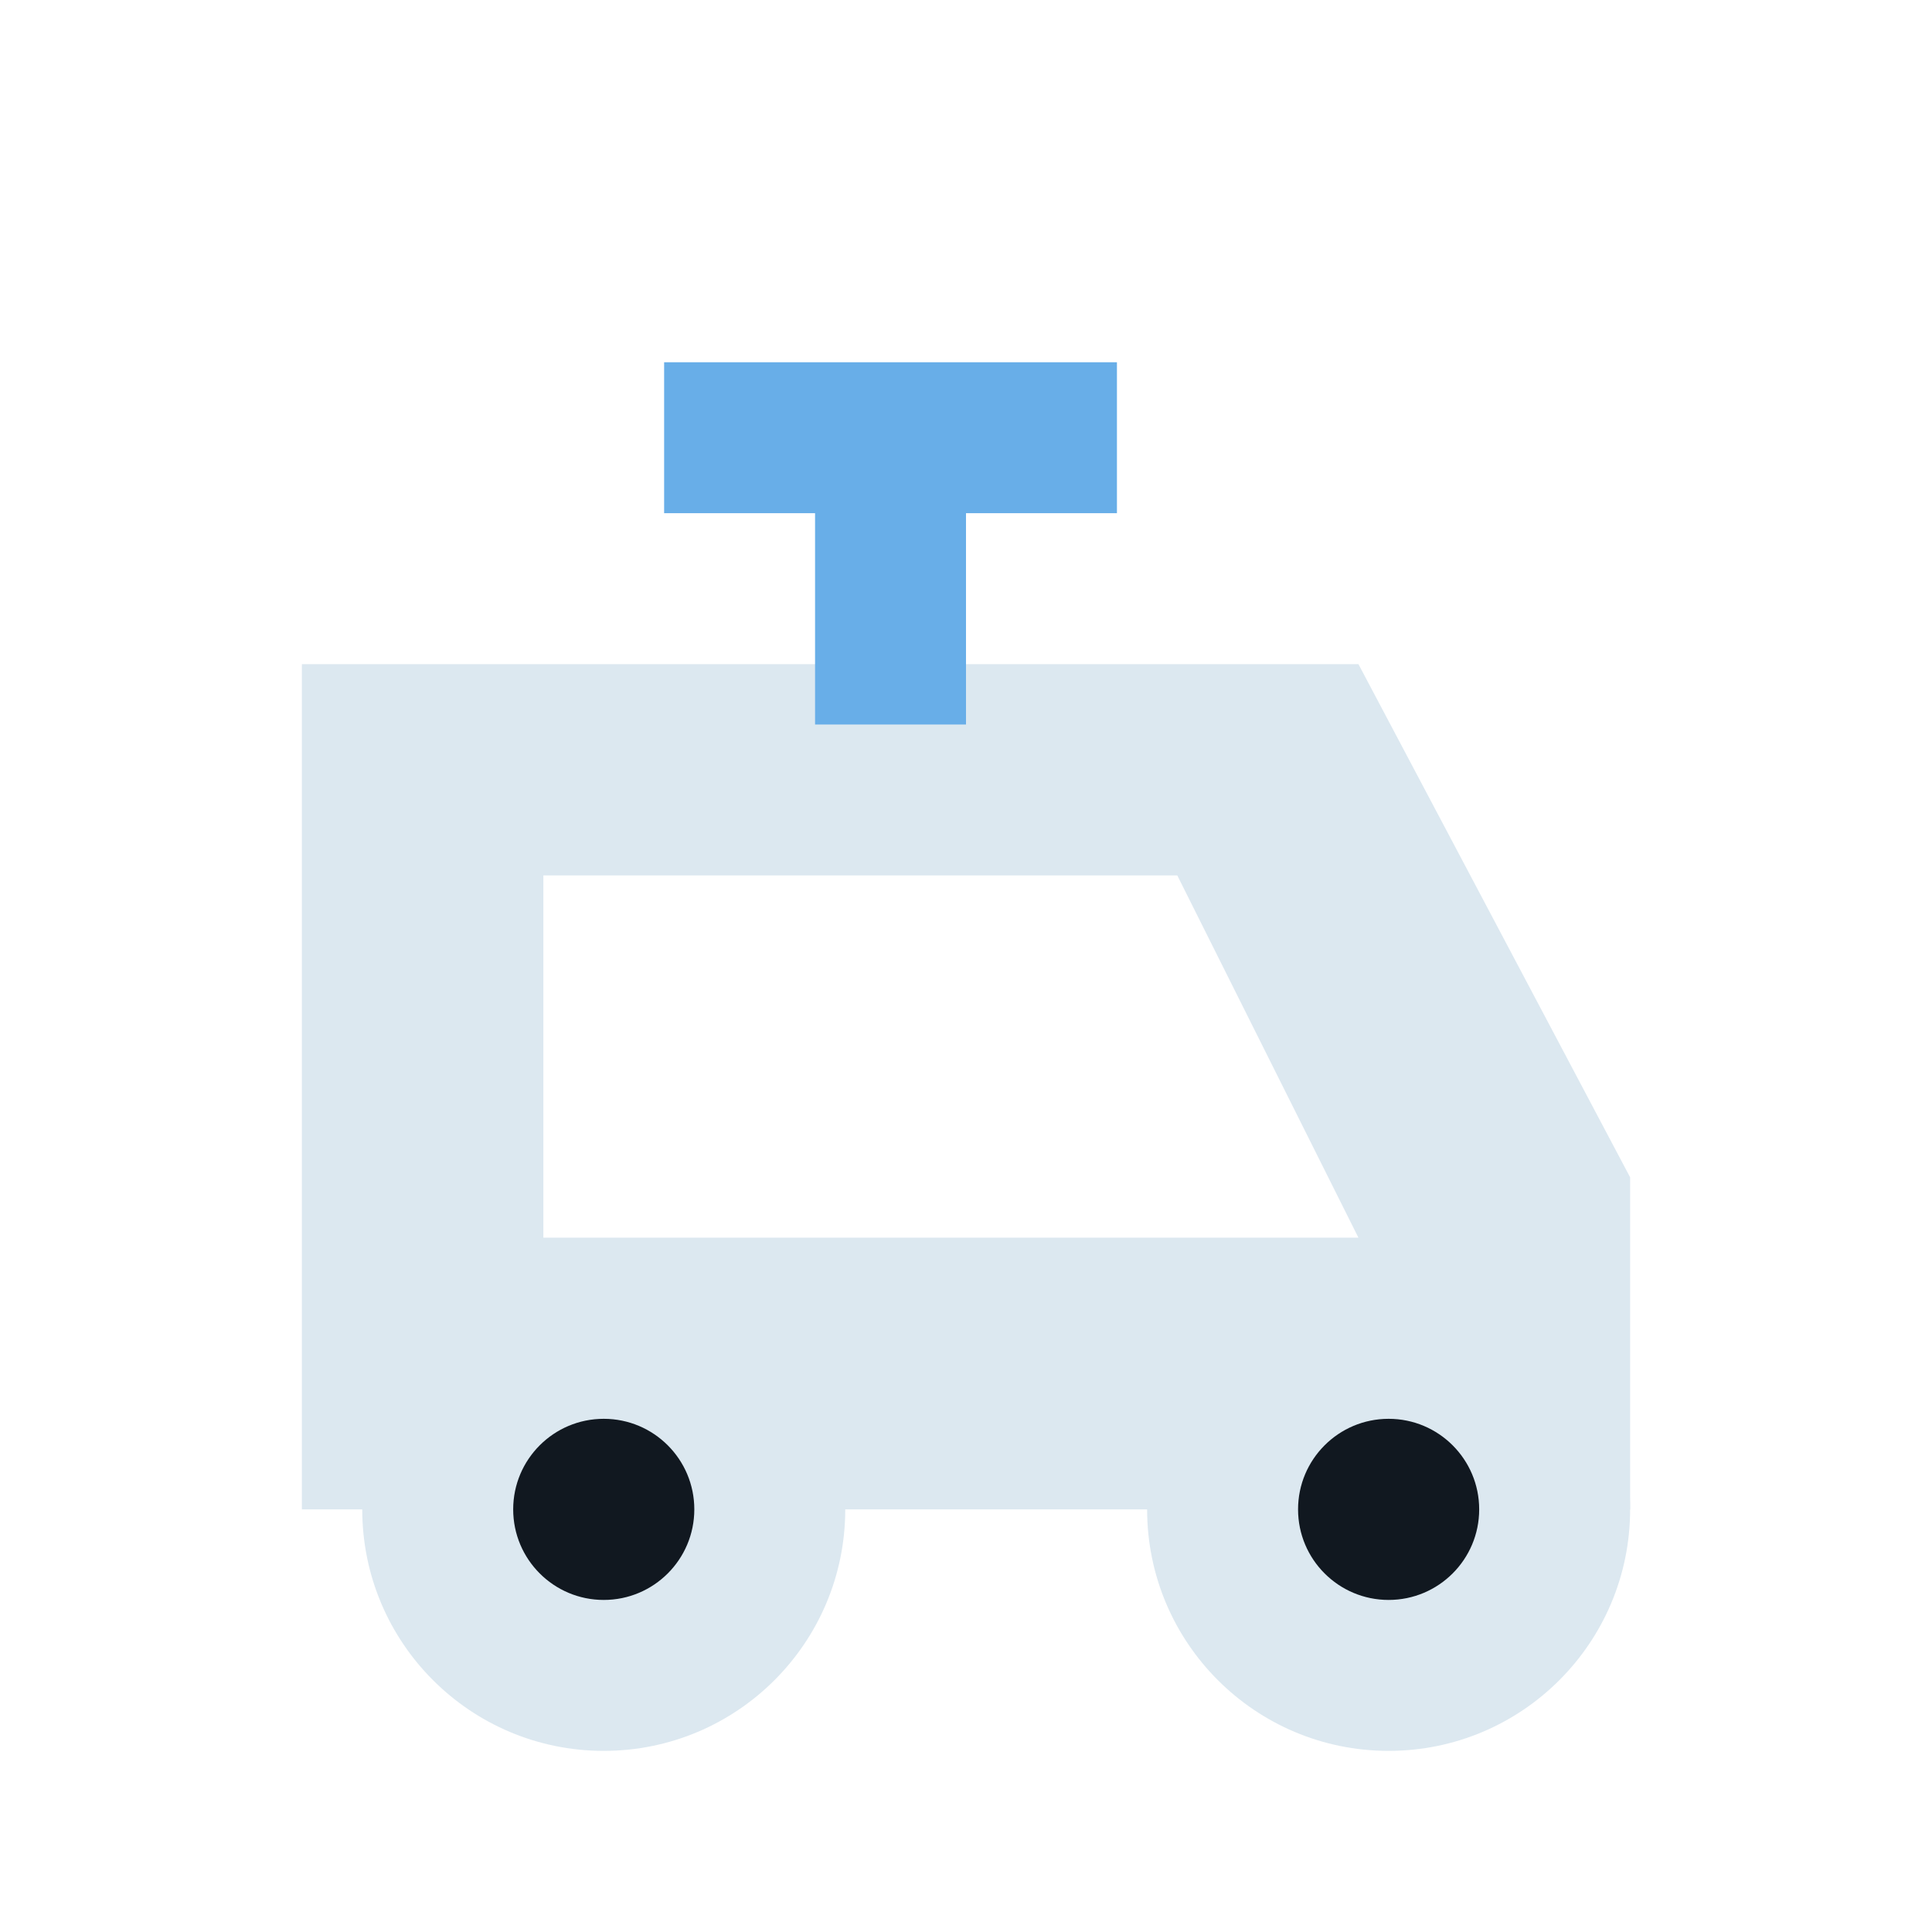
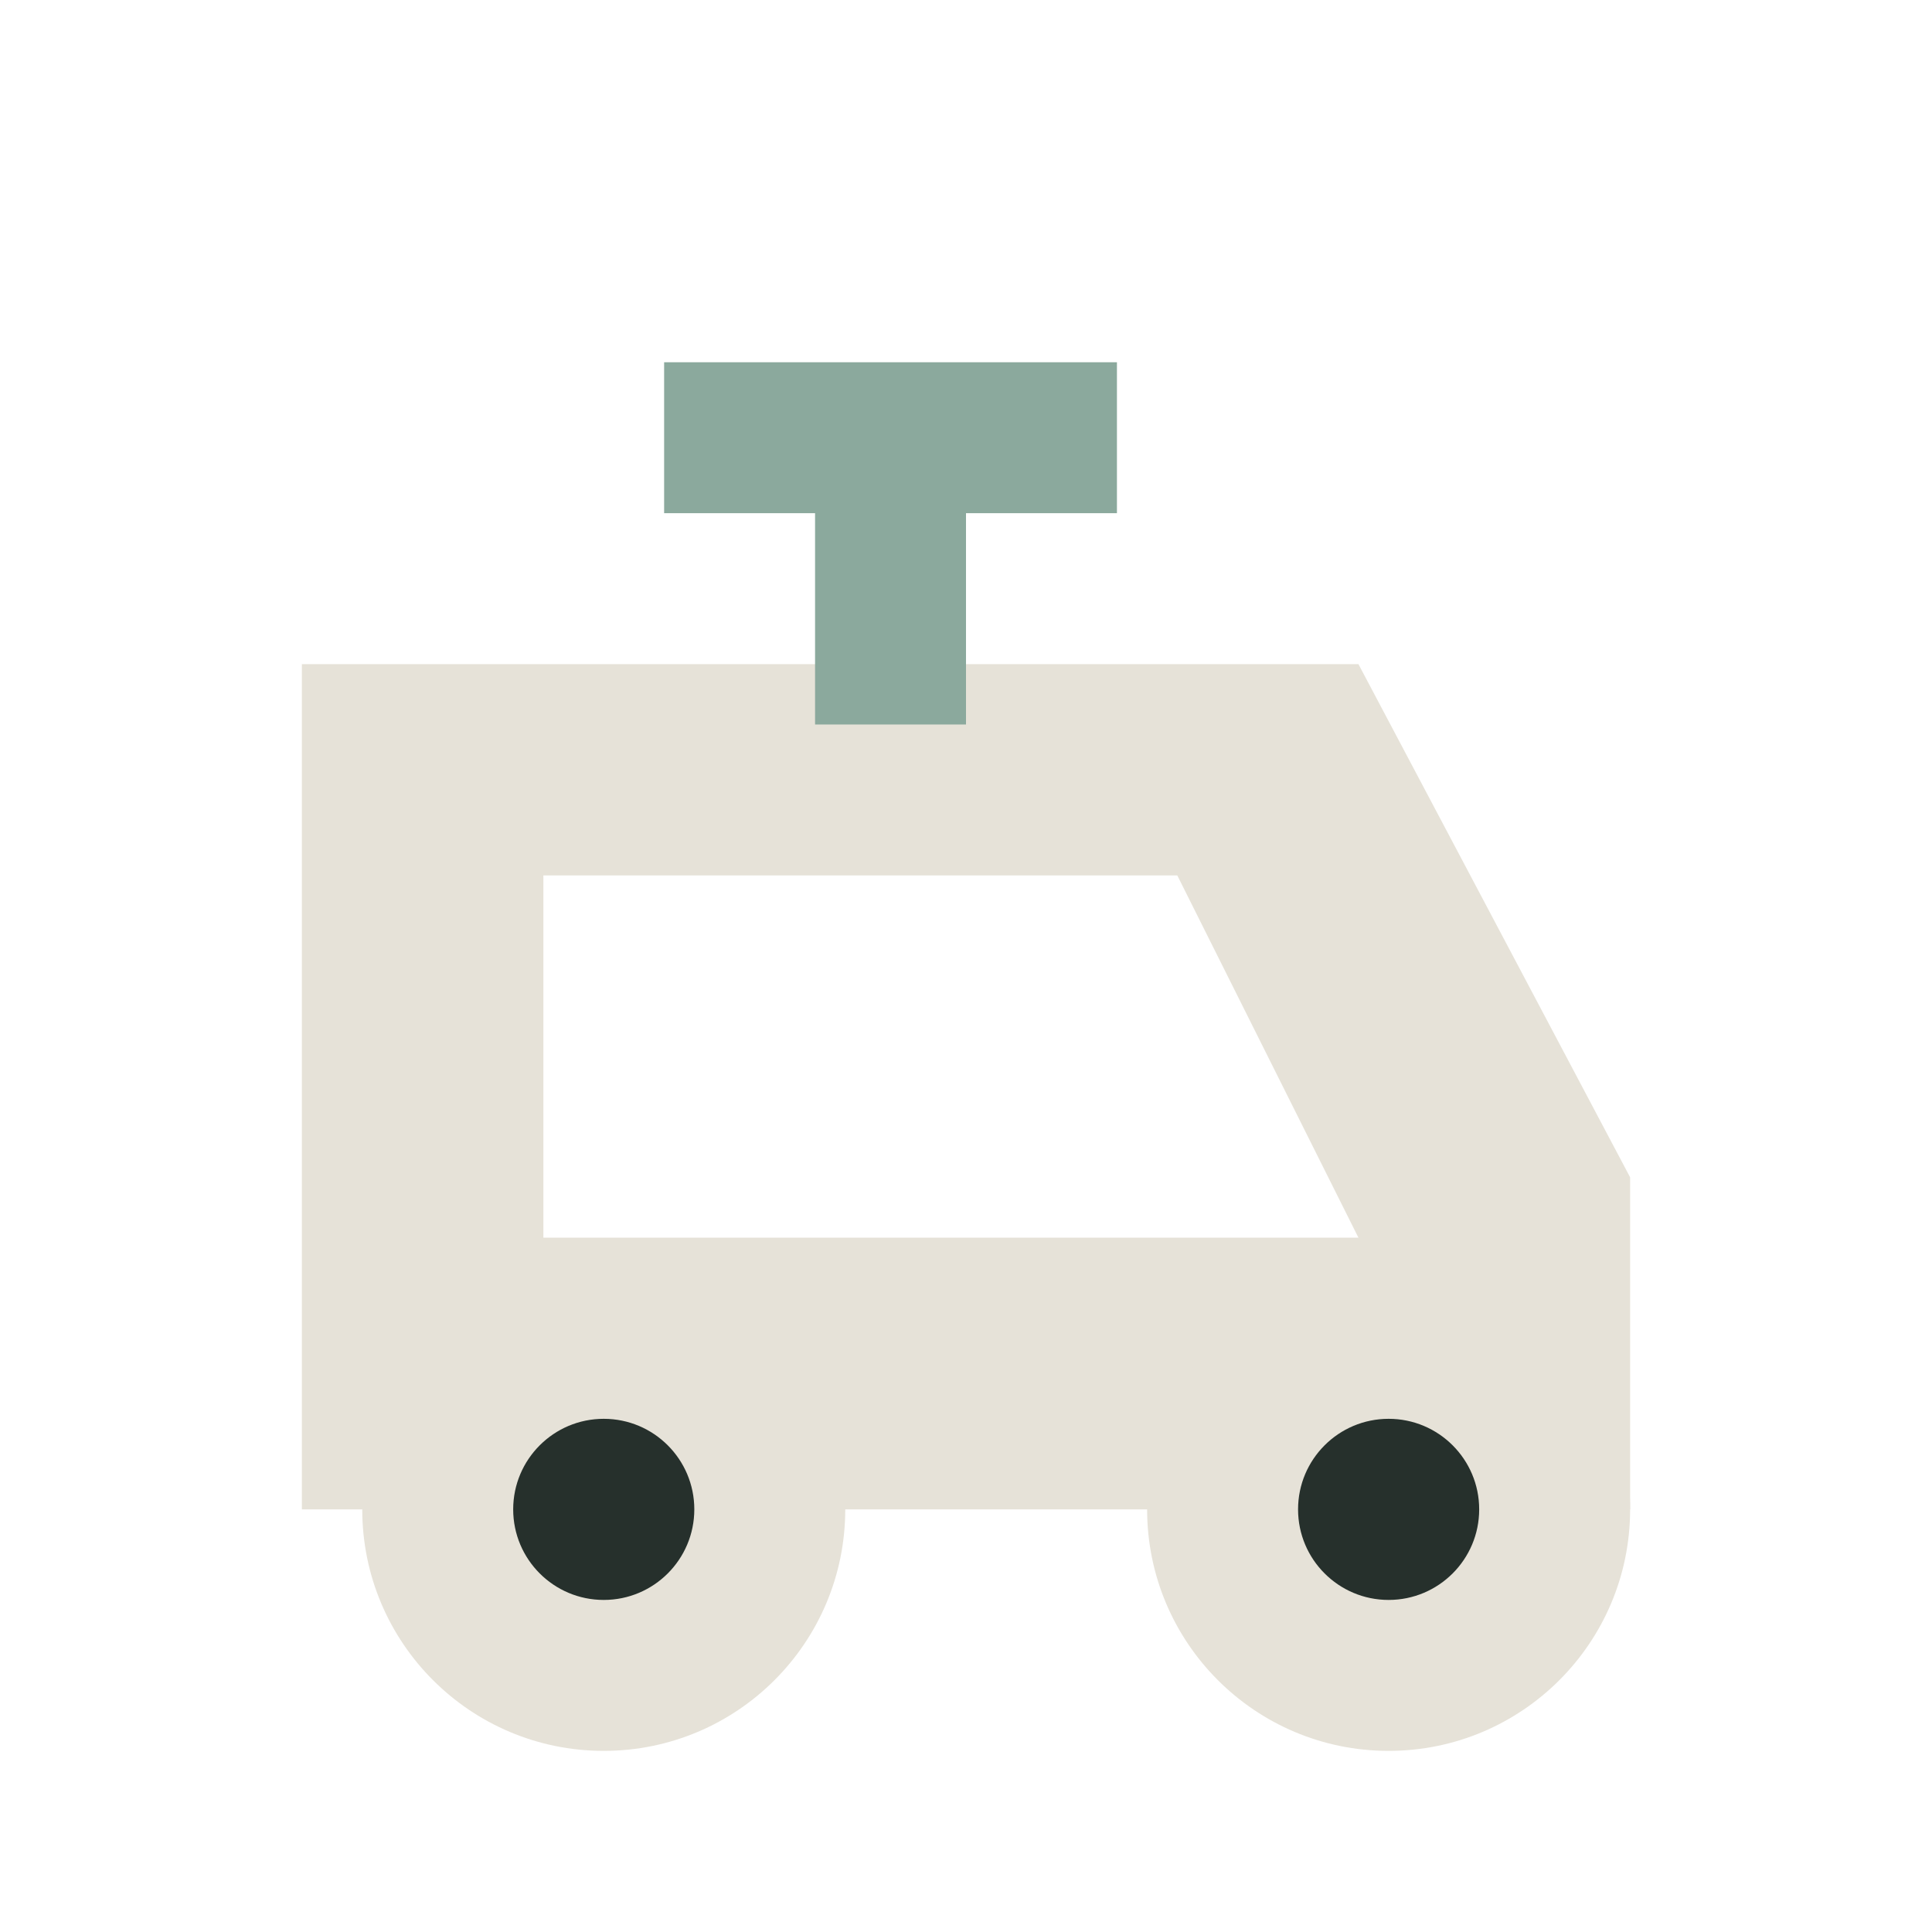
<svg xmlns="http://www.w3.org/2000/svg" viewBox="0 0 64 64" role="img" aria-label="Maquinaria genérica">
-   <path fill="#dce8f0" d="M10 22h35l9 17v11H10zm8 7v12h27l-6-12z" />
-   <circle cx="20" cy="50" r="8" fill="#dce8f0" />
-   <circle cx="46" cy="50" r="8" fill="#dce8f0" />
-   <circle cx="20" cy="50" r="3" fill="#111820" />
-   <circle cx="46" cy="50" r="3" fill="#111820" />
-   <path fill="#68aee8" d="M27 12h5v12h-5zm-5 0h15v5H22z" />
+   <path fill="#e6e2d8" d="M10 22h35l9 17v11H10zm8 7v12h27l-6-12z" />
+   <circle cx="20" cy="50" r="8" fill="#e6e2d8" />
+   <circle cx="46" cy="50" r="8" fill="#e6e2d8" />
+   <circle cx="20" cy="50" r="3" fill="#26302c" />
+   <circle cx="46" cy="50" r="3" fill="#26302c" />
+   <path fill="#8ba99d" d="M27 12h5v12h-5zm-5 0h15v5H22z" />
</svg>
